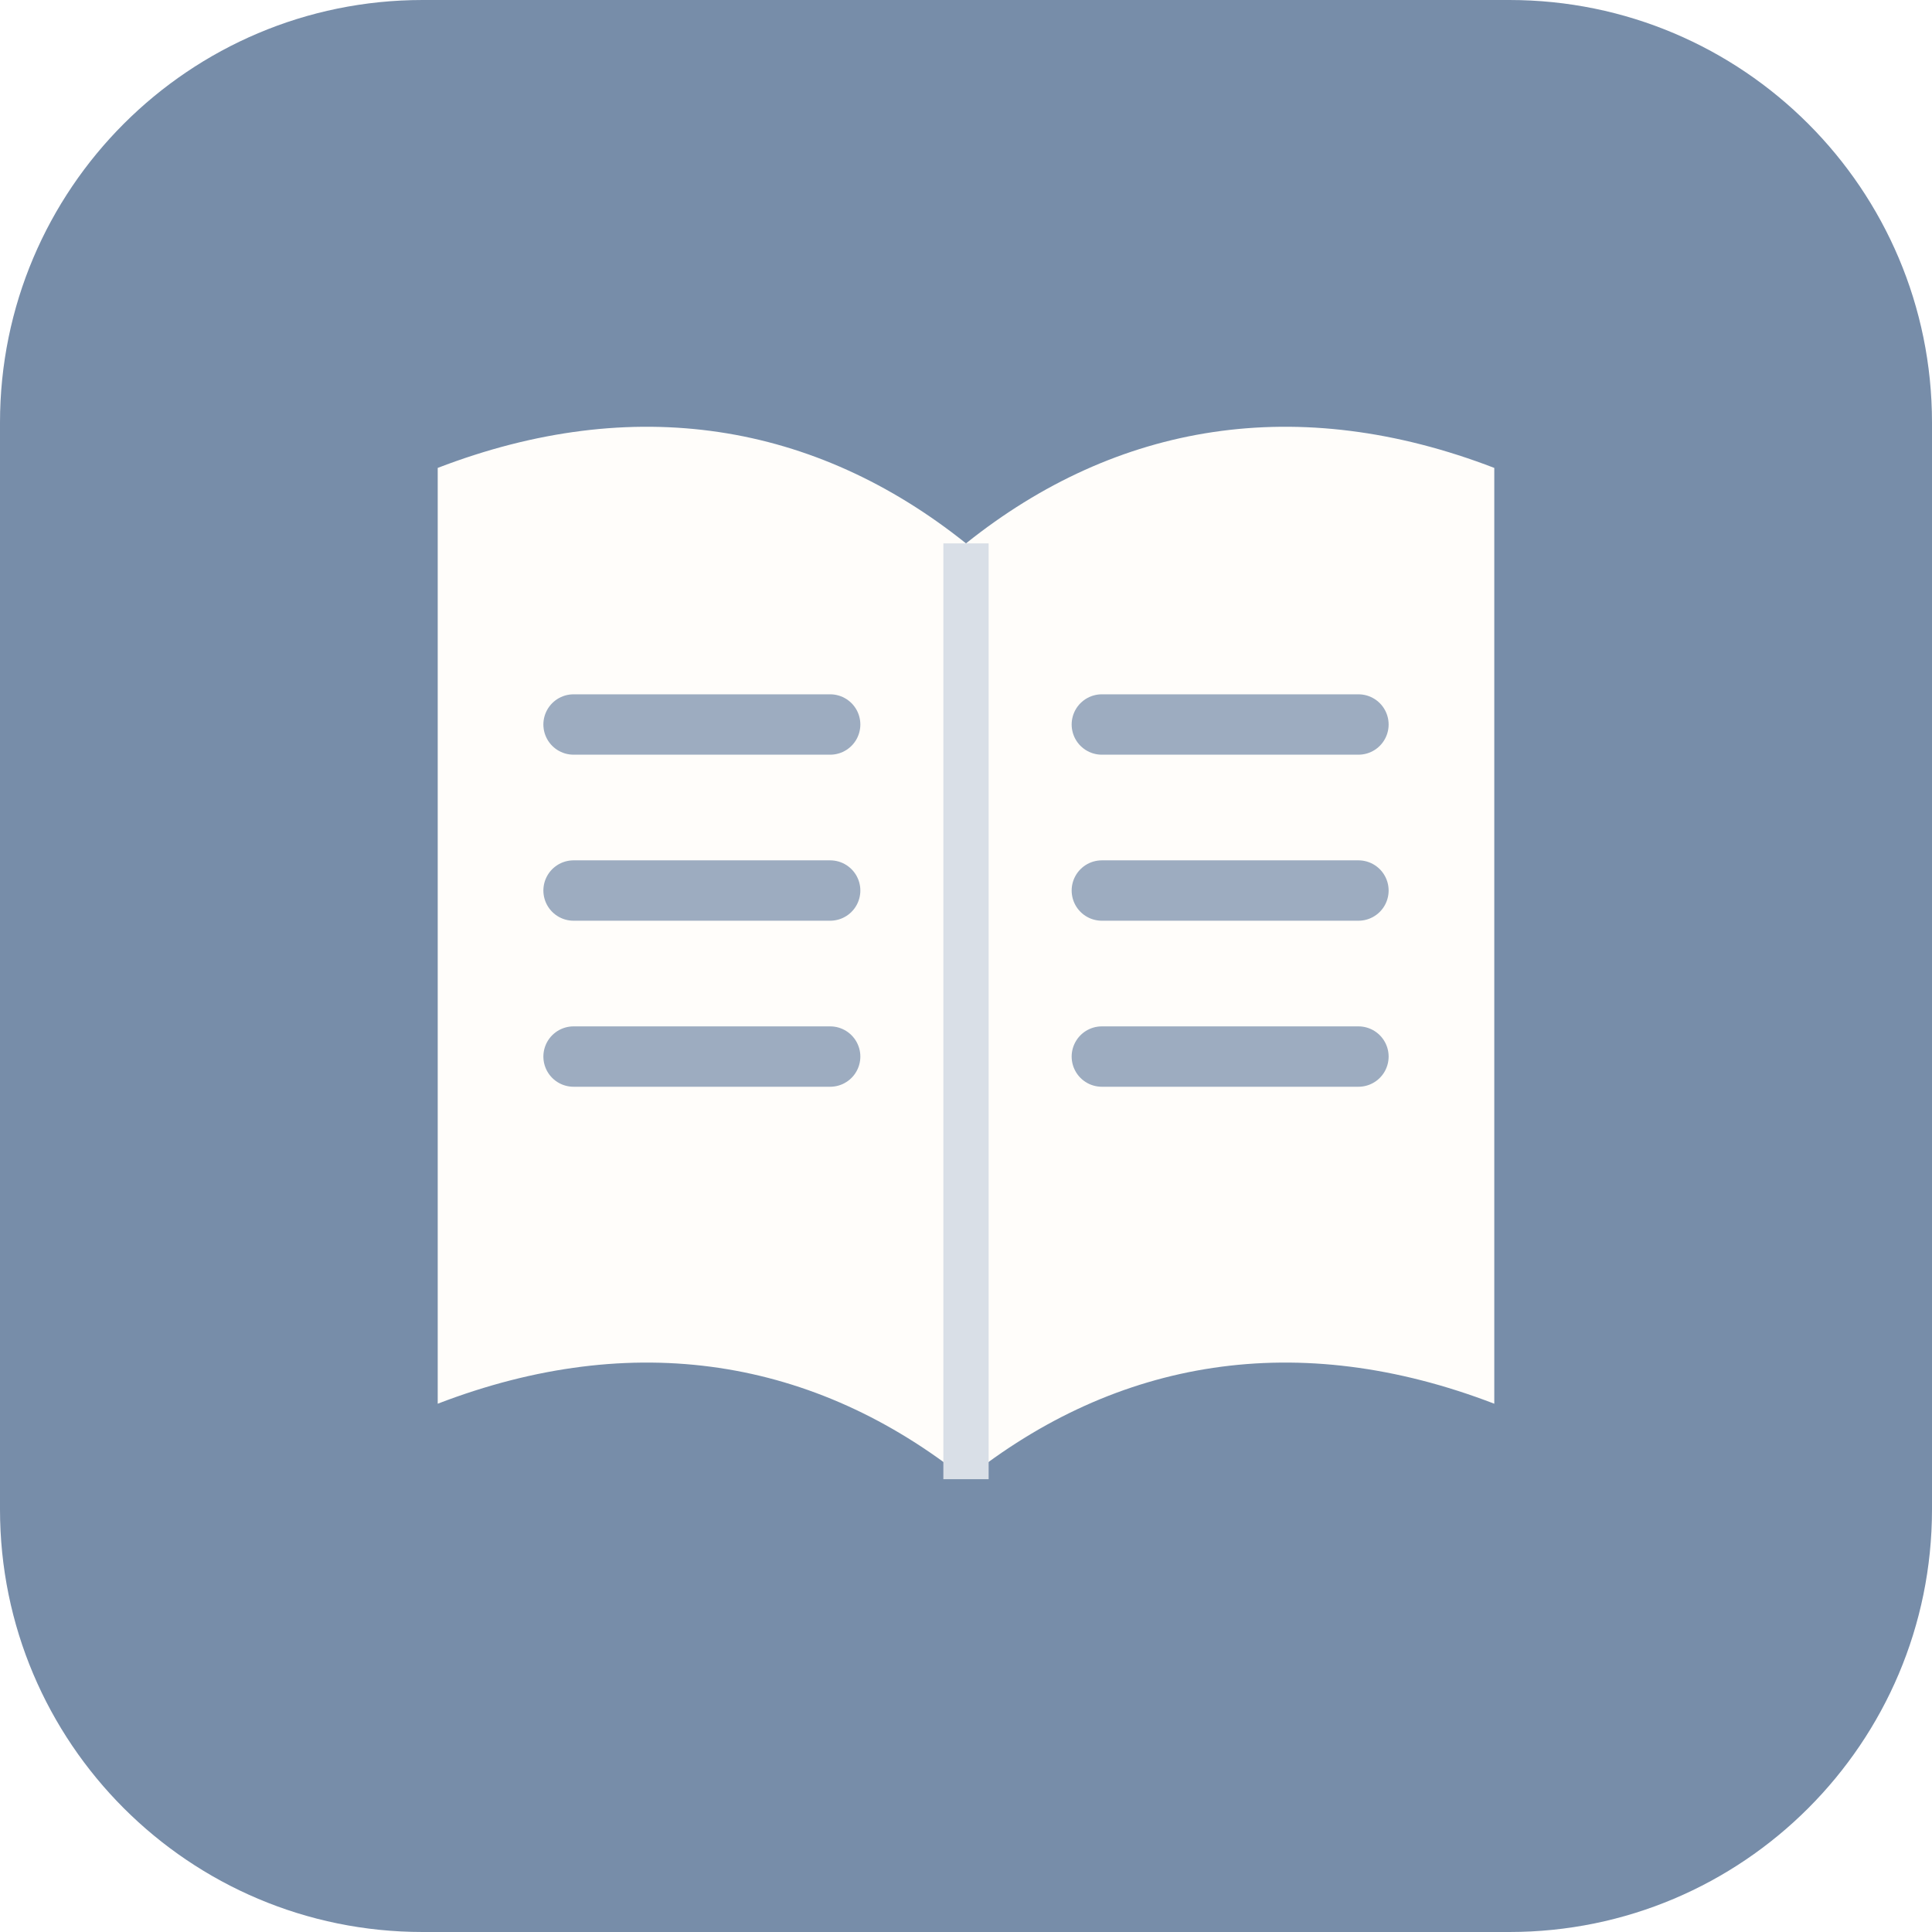
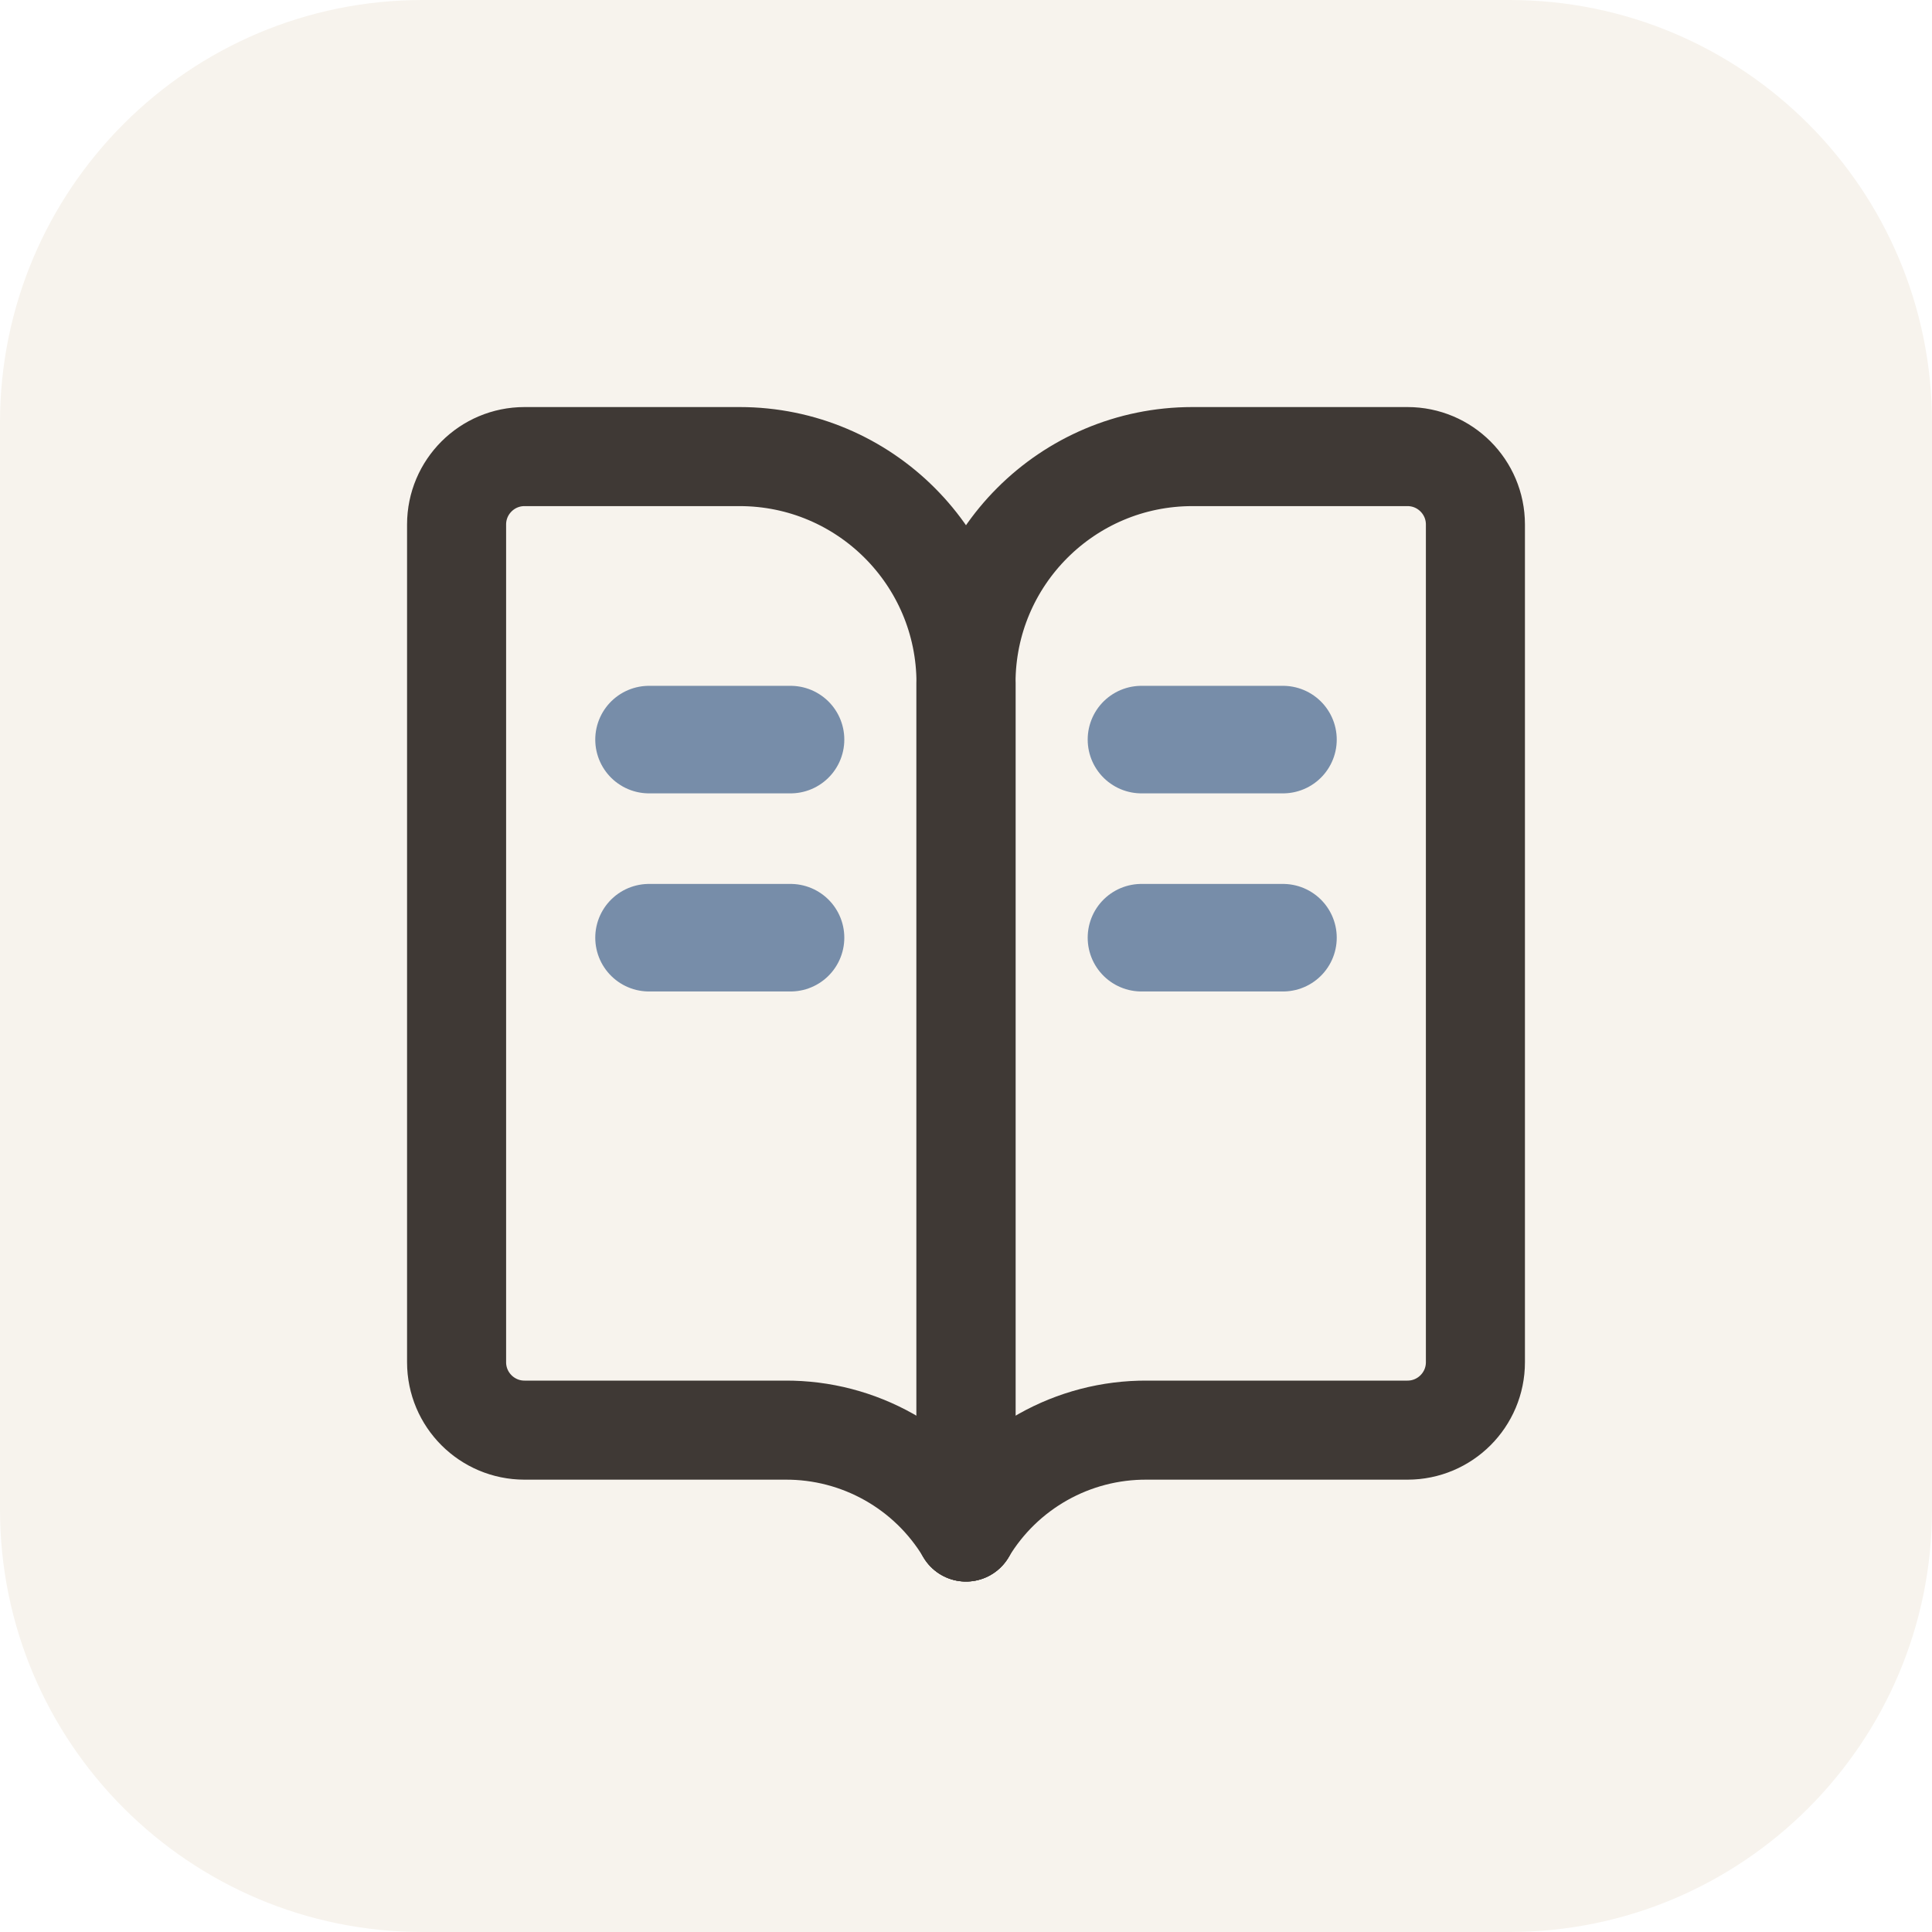
- <svg xmlns="http://www.w3.org/2000/svg" viewBox="0 0 128 128">
-   <rect width="128" height="128" rx="28" fill="#778da9" />
-   <path d="M29 31c13-5 25-3 35 5v62c-10-8-22-10-35-5V31Zm70 0c-13-5-25-3-35 5v62c10-8 22-10 35-5V31Z" fill="#fffdfa" />
-   <path d="M64 36v62" stroke="#d9dfe7" stroke-width="3" />
-   <path d="M38 48h17M38 59h17M38 70h17M73 48h17M73 59h17M73 70h17" stroke="#778da9" stroke-width="4" stroke-linecap="round" opacity=".72" />
+ <svg xmlns="http://www.w3.org/2000/svg" viewBox="0 0 512 512">
+   <rect width="512" height="512" rx="112" fill="#f7f3ed" />
+   <g transform="translate(76 76) scale(15)" fill="none" stroke="#3f3935" stroke-width="1.75" stroke-linecap="round" stroke-linejoin="round">
+     <path d="M12 7v15" />
+     <path d="M3 4.2A1.2 1.2 0 0 1 4.2 3H8a4 4 0 0 1 4 4v15a3.7 3.7 0 0 0-3.2-1.8H4.2A1.2 1.2 0 0 1 3 19V4.2Z" />
+     <path d="M21 4.2A1.2 1.2 0 0 0 19.8 3H16a4 4 0 0 0-4 4v15a3.7 3.7 0 0 1 3.2-1.8h4.6A1.2 1.2 0 0 0 21 19V4.2Z" />
+     <path d="M6.4 8h2.5M6.4 11.5h2.5M15.1 8h2.5M15.1 11.5h2.5" stroke="#778da9" stroke-width="1.9" />
+   </g>
</svg>
